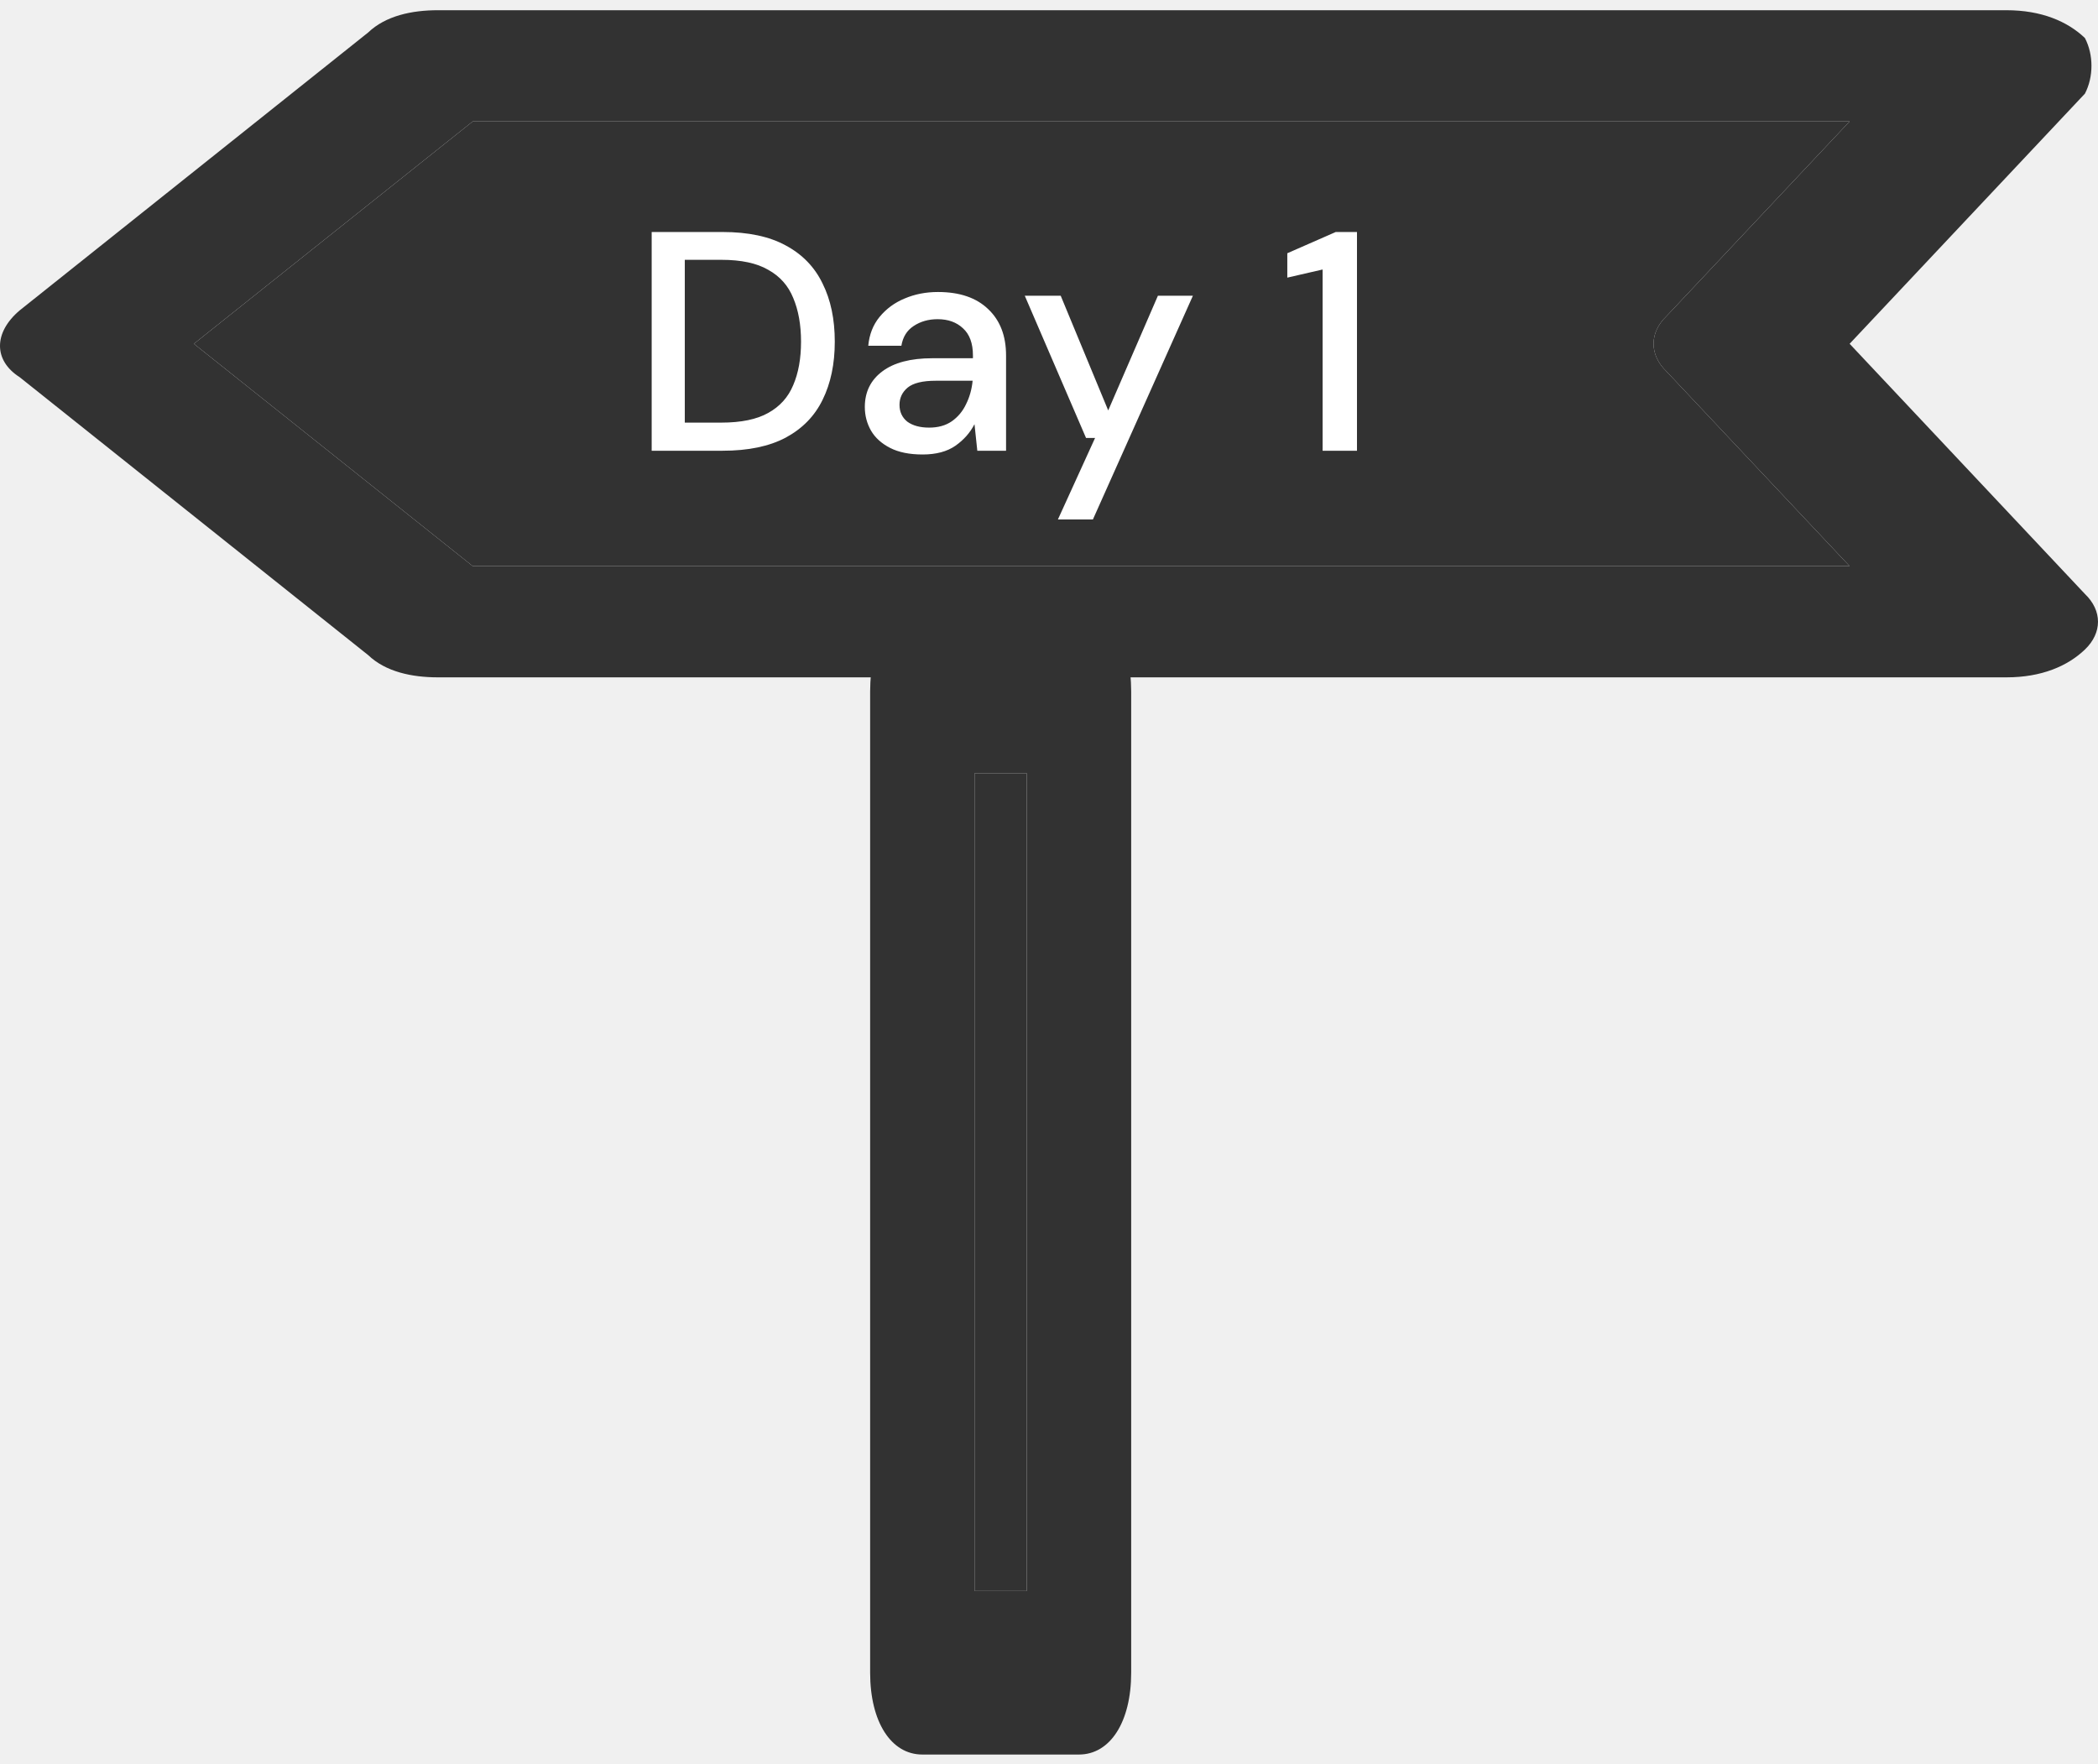
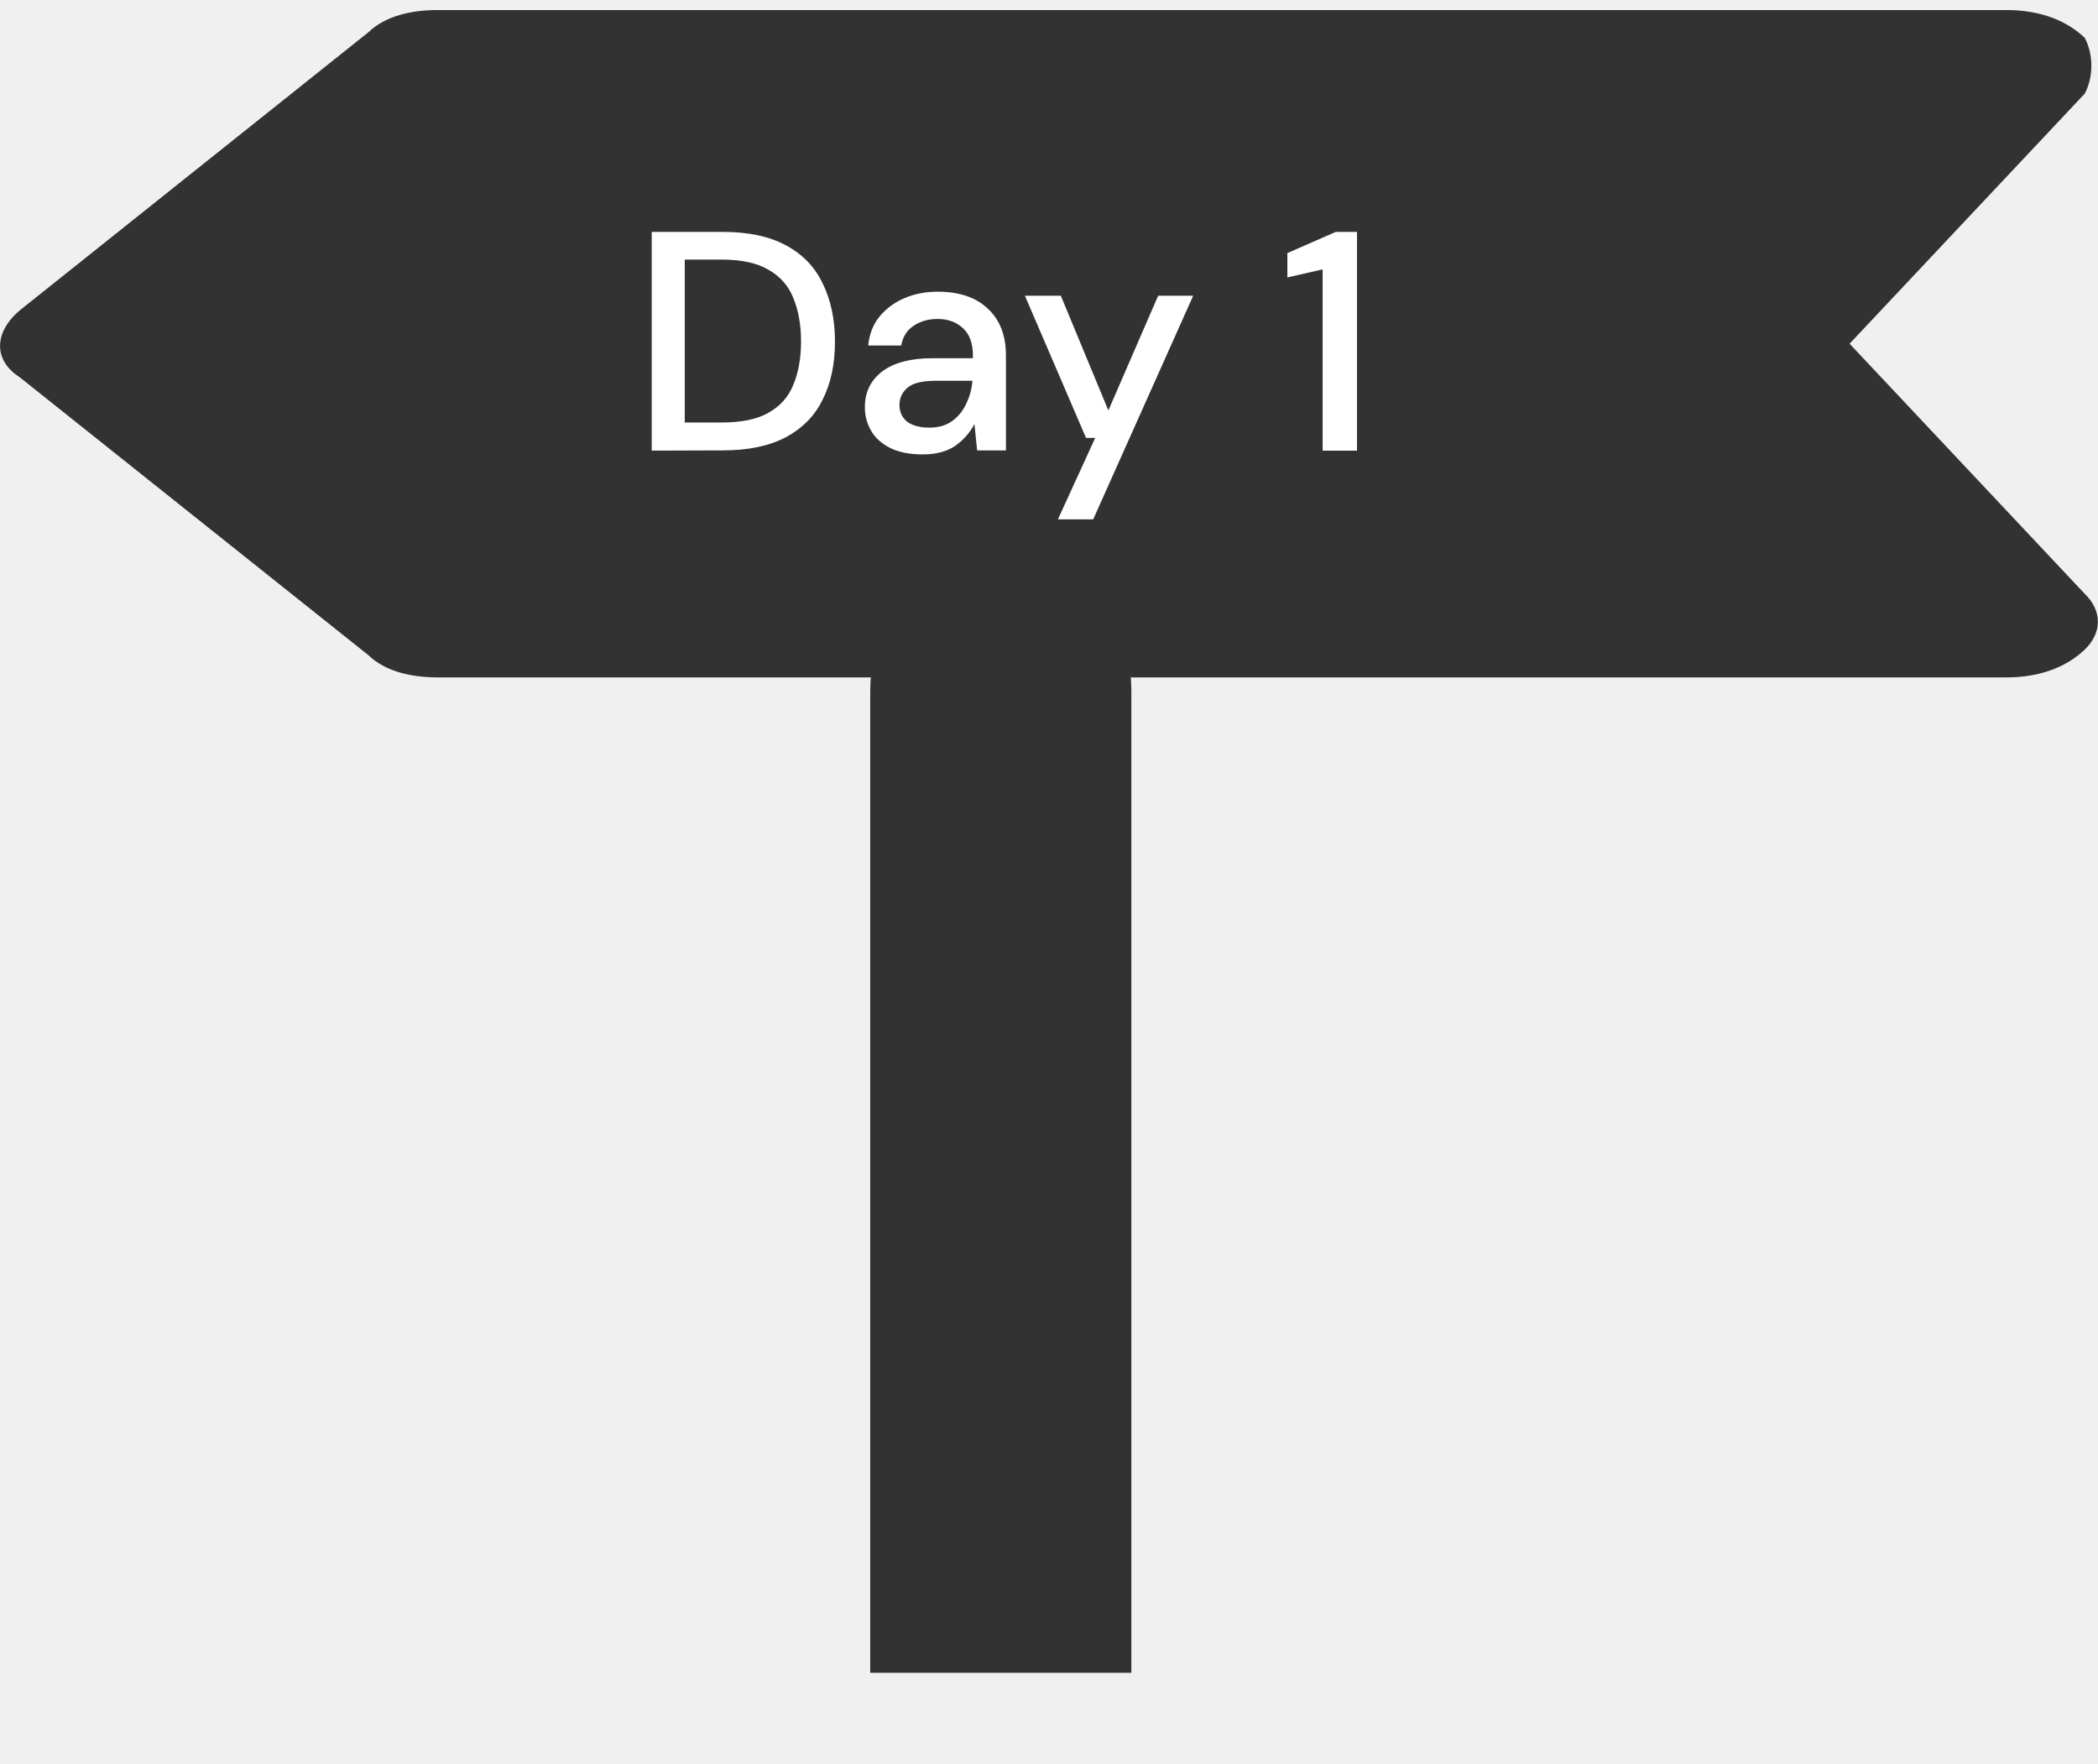
- <svg xmlns="http://www.w3.org/2000/svg" width="94" height="79" viewBox="0 0 94 79" fill="none">
-   <path d="M19.62 30.348H89.9C91.462 30.348 92.633 29.85 93.414 29.102C94.195 28.355 94.195 27.359 93.414 26.612L82.872 15.403L93.414 4.195C93.805 3.447 93.805 2.451 93.414 1.704C92.633 0.957 91.462 0.458 89.9 0.458H19.62C18.449 0.458 17.277 0.708 16.496 1.455L0.879 13.909C-0.293 14.905 -0.293 16.15 0.879 16.898L16.496 29.352C17.277 30.099 18.449 30.348 19.62 30.348ZM82.872 25.366H21.182L8.687 15.403L21.182 5.44H82.872L74.673 14.158C73.892 14.905 73.892 15.901 74.673 16.649L82.872 25.366Z" fill="#323232" />
-   <path d="M82.872 25.366H21.182L8.687 15.403L21.182 5.44H82.872L74.673 14.158C73.892 14.905 73.892 15.901 74.673 16.649L82.872 25.366Z" fill="#323232" />
-   <path d="M48.343 78.611H41.325C39.922 78.611 38.986 77.146 38.986 74.947V30.98C38.986 28.781 39.922 27.316 41.325 27.316H48.343C49.746 27.316 50.682 28.781 50.682 30.98V74.947C50.682 77.146 49.746 78.611 48.343 78.611ZM43.665 71.283H46.004V34.644H43.665V71.283Z" fill="#323232" />
-   <path d="M43.665 71.283H46.004V34.644H43.665V71.283Z" fill="#323232" />
-   <path d="M29.198 20.195V10.395H32.376C33.524 10.395 34.467 10.595 35.204 10.997C35.951 11.398 36.501 11.967 36.856 12.705C37.22 13.433 37.402 14.301 37.402 15.309C37.402 16.307 37.22 17.175 36.856 17.913C36.501 18.641 35.951 19.205 35.204 19.607C34.467 19.999 33.524 20.195 32.376 20.195H29.198ZM30.682 18.935H32.32C33.207 18.935 33.907 18.79 34.42 18.501C34.943 18.211 35.316 17.796 35.54 17.255C35.773 16.713 35.89 16.065 35.89 15.309C35.89 14.553 35.773 13.899 35.54 13.349C35.316 12.798 34.943 12.378 34.42 12.089C33.907 11.79 33.207 11.641 32.32 11.641H30.682V18.935ZM41.338 20.363C40.75 20.363 40.264 20.265 39.882 20.069C39.499 19.873 39.215 19.616 39.028 19.299C38.841 18.972 38.748 18.617 38.748 18.235C38.748 17.563 39.009 17.031 39.532 16.639C40.054 16.247 40.801 16.051 41.772 16.051H43.592V15.925C43.592 15.383 43.443 14.977 43.144 14.707C42.855 14.436 42.477 14.301 42.01 14.301C41.599 14.301 41.24 14.403 40.932 14.609C40.633 14.805 40.451 15.099 40.386 15.491H38.902C38.949 14.987 39.117 14.557 39.406 14.203C39.705 13.839 40.078 13.563 40.526 13.377C40.983 13.181 41.483 13.083 42.024 13.083C42.995 13.083 43.746 13.339 44.278 13.853C44.81 14.357 45.076 15.047 45.076 15.925V20.195H43.788L43.662 19.005C43.466 19.387 43.181 19.709 42.808 19.971C42.434 20.232 41.944 20.363 41.338 20.363ZM41.632 19.159C42.033 19.159 42.369 19.065 42.64 18.879C42.92 18.683 43.135 18.426 43.284 18.109C43.443 17.791 43.541 17.441 43.578 17.059H41.926C41.338 17.059 40.918 17.161 40.666 17.367C40.423 17.572 40.302 17.829 40.302 18.137C40.302 18.454 40.419 18.706 40.652 18.893C40.895 19.07 41.221 19.159 41.632 19.159ZM47.399 23.275L49.065 19.621H48.659L45.915 13.251H47.525L49.653 18.389L51.879 13.251H53.447L48.967 23.275H47.399ZM59.259 20.195V12.075L57.677 12.439V11.347L59.847 10.395H60.799V20.195H59.259Z" fill="white" />
+ <svg xmlns="http://www.w3.org/2000/svg" version="1.1" id="Layer_1" x="0px" y="0px" viewBox="0 0 94 79" style="enable-background:new 0 0 94 79;" xml:space="preserve">
+   <style type="text/css">
+ 	.st0{fill:#323232;}
+ 	.st1{fill:#FFFFFF;}
+ </style>
+   <path class="st0" d="M93.41,26.61L82.87,15.4L93.41,4.19c0.39-0.75,0.39-1.74,0-2.49c-0.78-0.75-1.95-1.25-3.51-1.25H19.62  c-1.17,0-2.34,0.25-3.12,1L0.88,13.91c-1.17,1-1.17,2.24,0,2.99L16.5,29.35c0.78,0.75,1.95,1,3.12,1H89.9c1.56,0,2.73-0.5,3.51-1.25  C94.19,28.35,94.19,27.36,93.41,26.61z" />
+   <path class="st0" d="M48.35,27.32h-7.02c-1.4,0-2.34,1.46-2.34,3.66v43.97h11.7V30.98C50.69,28.79,49.75,27.32,48.35,27.32z" />
+   <path class="st1" d="M29.2,20.19v-9.8h3.18c1.15,0,2.09,0.2,2.83,0.6c0.75,0.4,1.3,0.97,1.65,1.71c0.36,0.73,0.55,1.6,0.55,2.6  s-0.18,1.87-0.55,2.6c-0.35,0.73-0.91,1.29-1.65,1.69c-0.74,0.39-1.68,0.59-2.83,0.59L29.2,20.19L29.2,20.19z M30.68,18.93h1.64  c0.89,0,1.59-0.14,2.1-0.43c0.52-0.29,0.9-0.7,1.12-1.25c0.23-0.54,0.35-1.19,0.35-1.95c0-0.76-0.12-1.41-0.35-1.96  c-0.22-0.55-0.6-0.97-1.12-1.26c-0.51-0.3-1.21-0.45-2.1-0.45h-1.64V18.93z M41.34,20.36c-0.59,0-1.07-0.1-1.46-0.29  c-0.38-0.2-0.67-0.45-0.85-0.77c-0.19-0.33-0.28-0.68-0.28-1.06c0-0.67,0.26-1.2,0.78-1.6c0.52-0.39,1.27-0.59,2.24-0.59h1.82v-0.13  c0-0.54-0.15-0.95-0.45-1.22c-0.29-0.27-0.67-0.41-1.13-0.41c-0.41,0-0.77,0.1-1.08,0.31c-0.3,0.2-0.48,0.49-0.55,0.88H38.9  c0.05-0.5,0.21-0.93,0.5-1.29c0.3-0.36,0.67-0.64,1.12-0.83c0.46-0.2,0.96-0.29,1.5-0.29c0.97,0,1.72,0.26,2.25,0.77  c0.53,0.5,0.8,1.19,0.8,2.07v4.27h-1.29L43.66,19c-0.2,0.38-0.48,0.7-0.85,0.97C42.43,20.23,41.94,20.36,41.34,20.36z M41.63,19.16  c0.4,0,0.74-0.09,1.01-0.28c0.28-0.2,0.49-0.45,0.64-0.77c0.16-0.32,0.26-0.67,0.29-1.05h-1.65c-0.59,0-1.01,0.1-1.26,0.31  c-0.24,0.21-0.36,0.46-0.36,0.77c0,0.32,0.12,0.57,0.35,0.76C40.89,19.07,41.22,19.16,41.63,19.16z M47.4,23.27l1.67-3.65h-0.41  l-2.74-6.37h1.61l2.13,5.14l2.23-5.14h1.57l-4.48,10.02C48.98,23.27,47.4,23.27,47.4,23.27z M59.26,20.19v-8.12l-1.58,0.36v-1.09  l2.17-0.95h0.95v9.8H59.26z" />
</svg>
